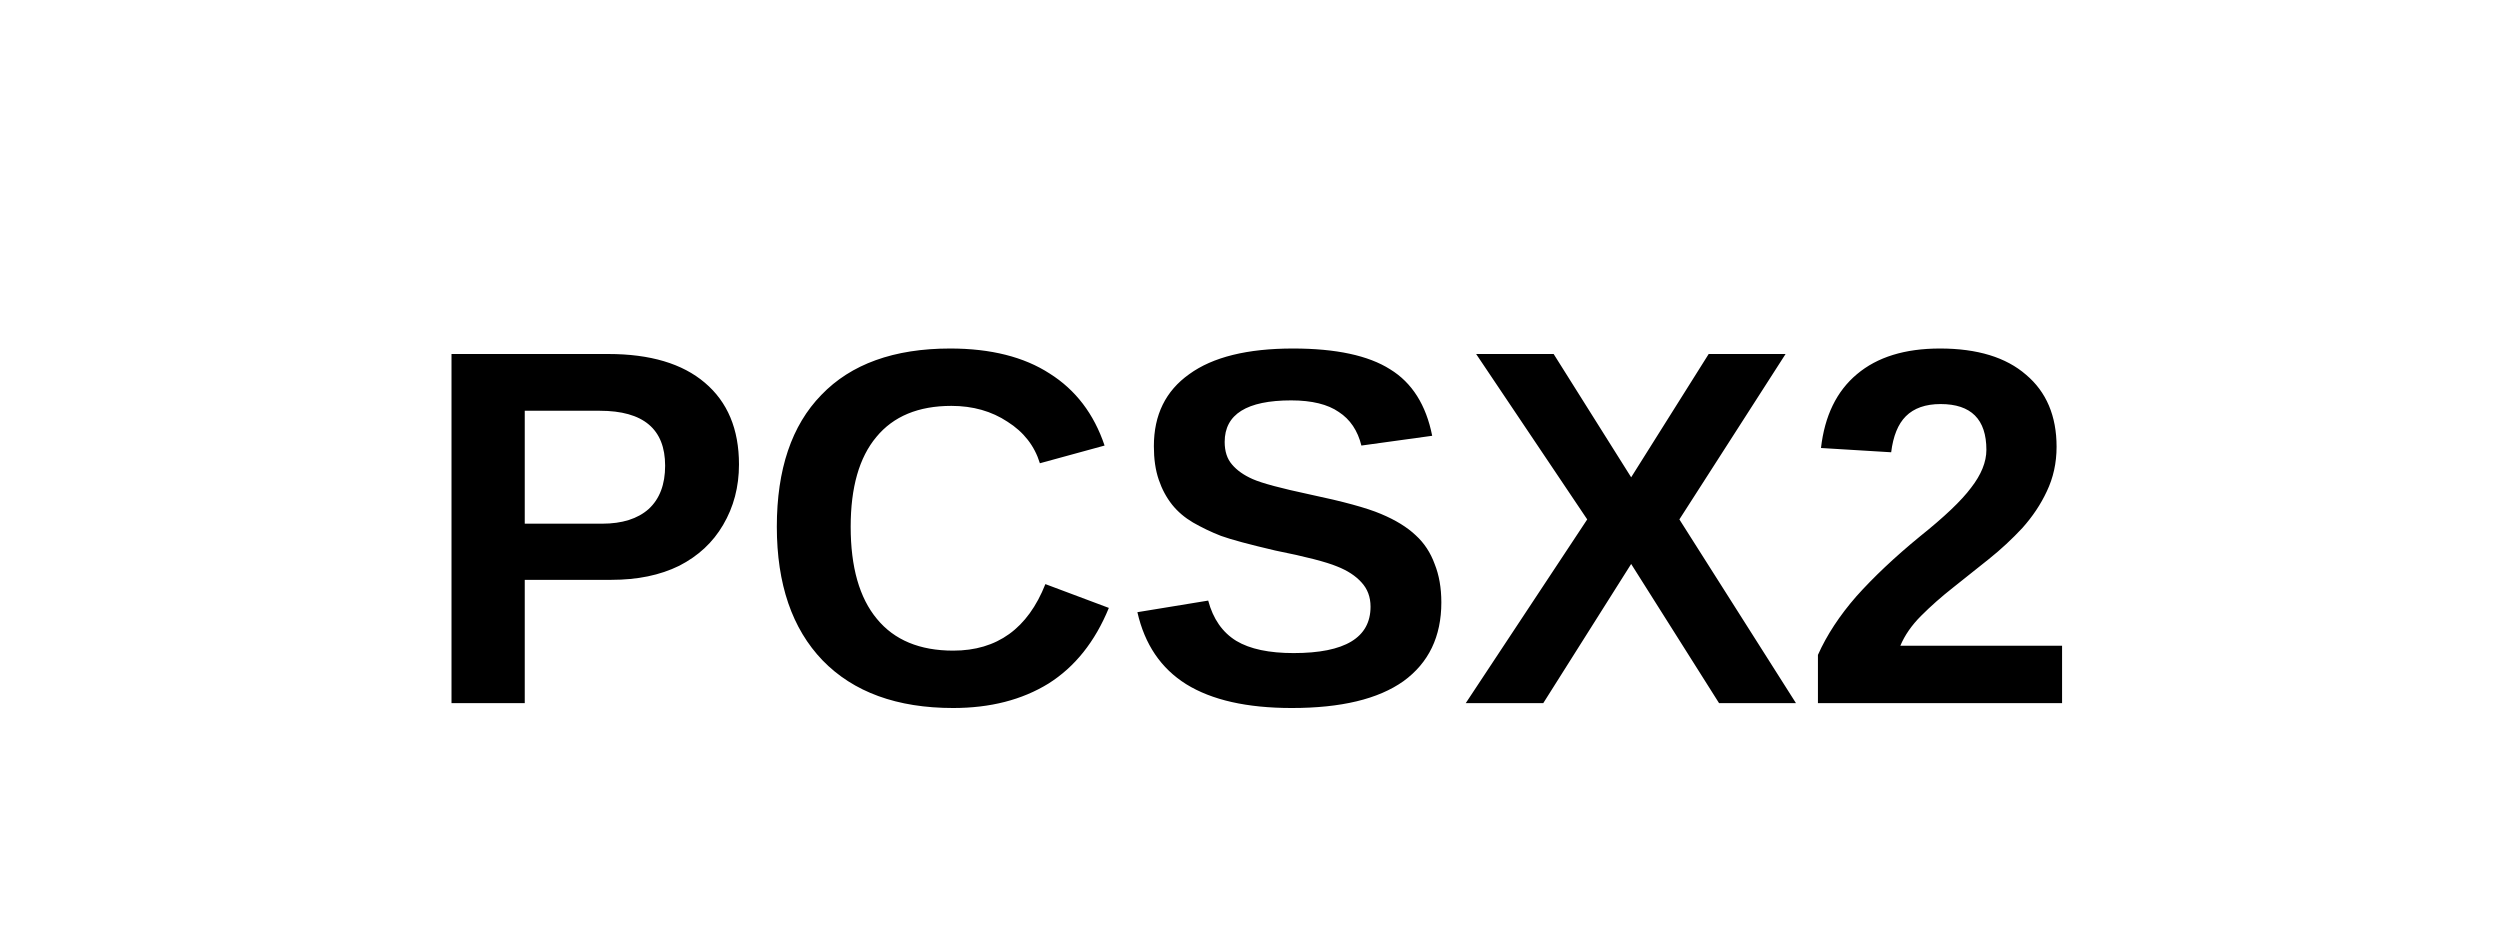
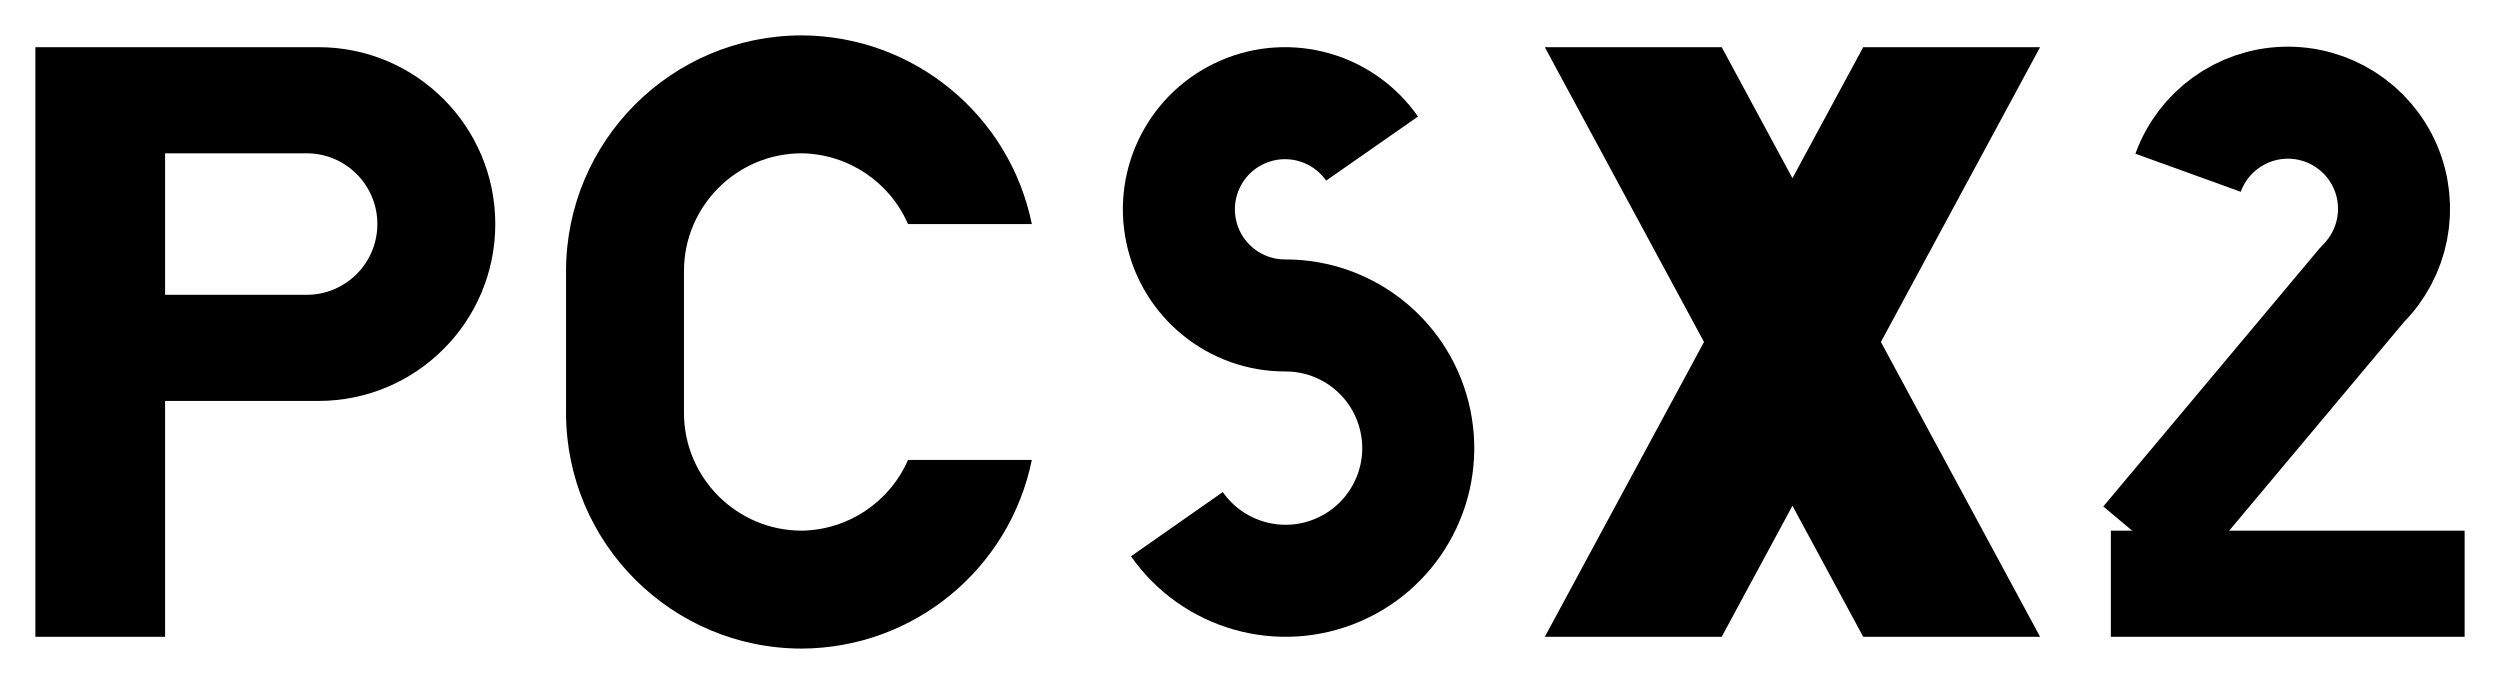
- <svg xmlns="http://www.w3.org/2000/svg" viewBox="0 0 64 24">
-   <text x="32" y="18" text-anchor="middle" font-family="Arial Black,Arial,sans-serif" font-weight="900" font-size="13">PCSX2</text>
+ <svg xmlns="http://www.w3.org/2000/svg" viewBox="-6 -8 424 116" fill="#000">
+   <path d="M0,0H22V100H0Z M0,0H48A30,30 0 0 1 48,60H0Z M22,18V42H46A12,12 0 0 0 46,18Z" />
+   <path transform="translate(90,0)" d="M79,30A40,40 0 0 0 40,-2A40,40 0 0 0 0,38V62A40,40 0 0 0 40,102A40,40 0 0 0 79,70H58A20,20 0 0 1 40,82A20,20 0 0 1 20,62V38A20,20 0 0 1 40,18A20,20 0 0 1 58,30Z" />
+   <path transform="translate(182,0)" fill="none" stroke="#000" stroke-width="19" stroke-linejoin="round" d="M44.7,17.2A18,18 0 1 0 30,45.5A22.5,22.5 0 1 1 11.6,80.9" />
+   <path transform="translate(256,0)" d="M0,0H30L84,100H54Z M54,0H84L30,100H0Z" />
+   <path transform="translate(352,0)" d="M0,82H60V100H0Z" />
+   <path transform="translate(352,0)" fill="none" stroke="#000" stroke-width="19" stroke-linejoin="round" d="M13.1,21.3A18,18 0 1 1 42.7,40.2L6,84" />
</svg>
